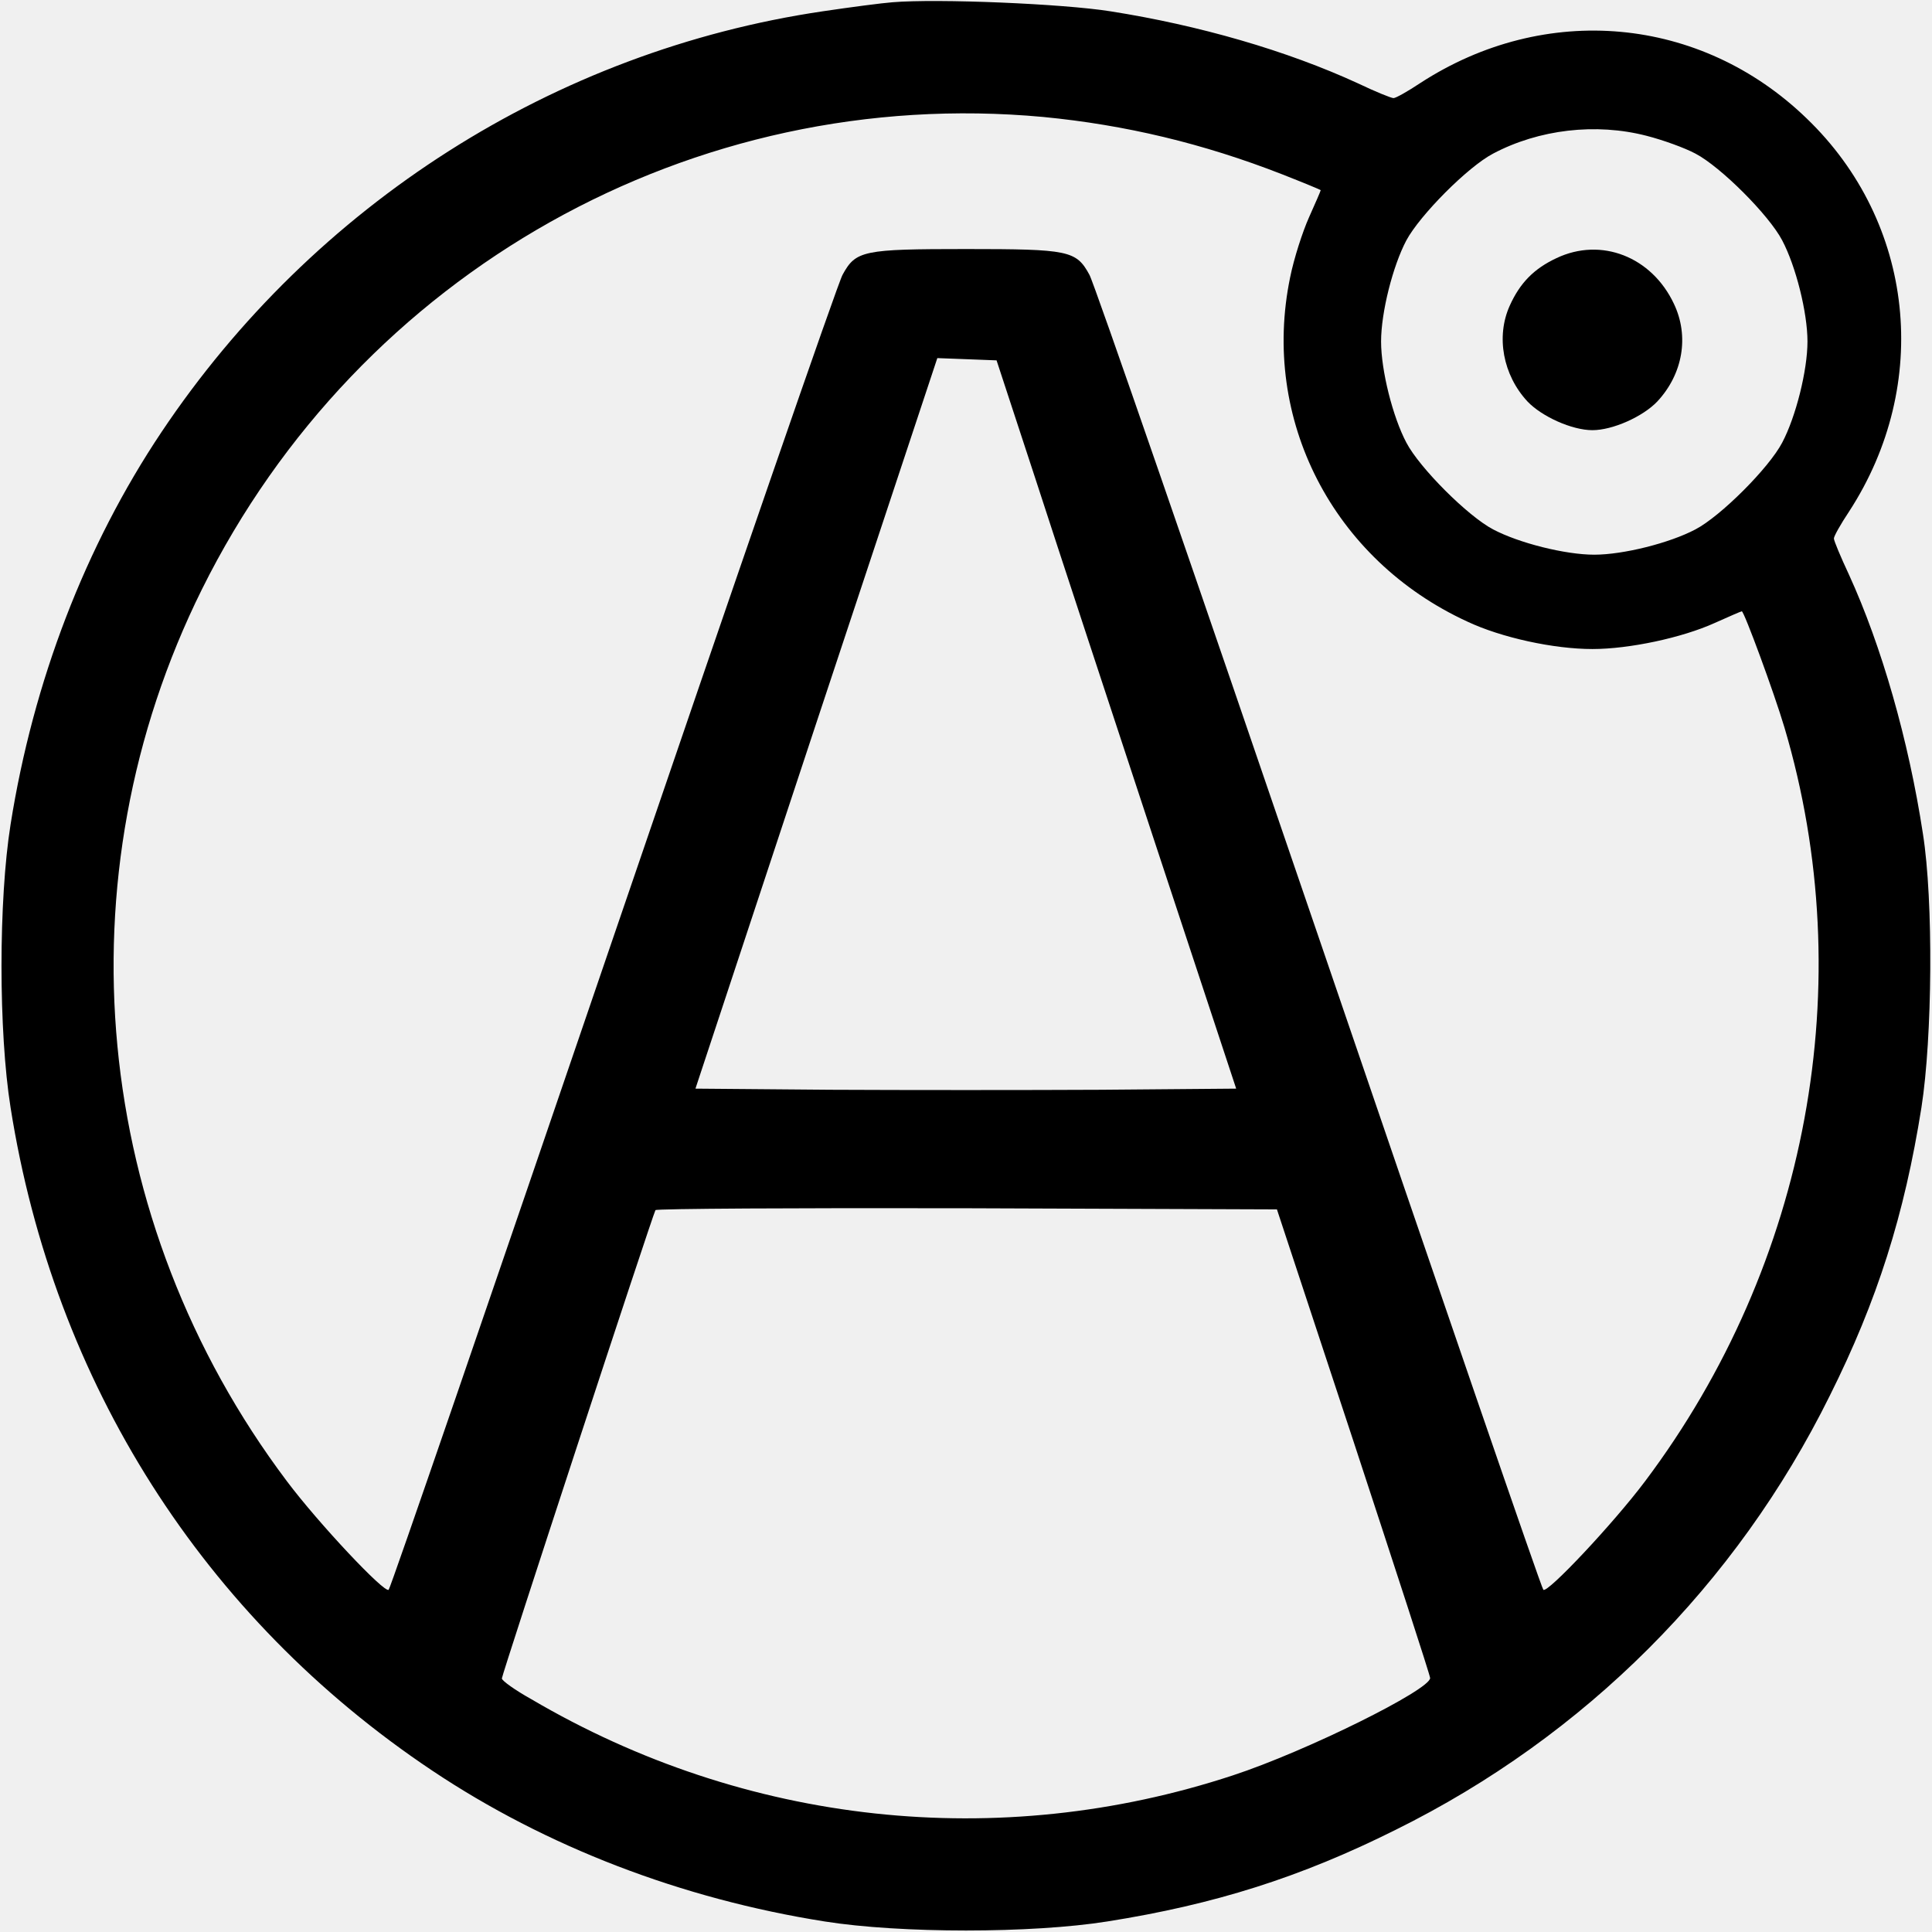
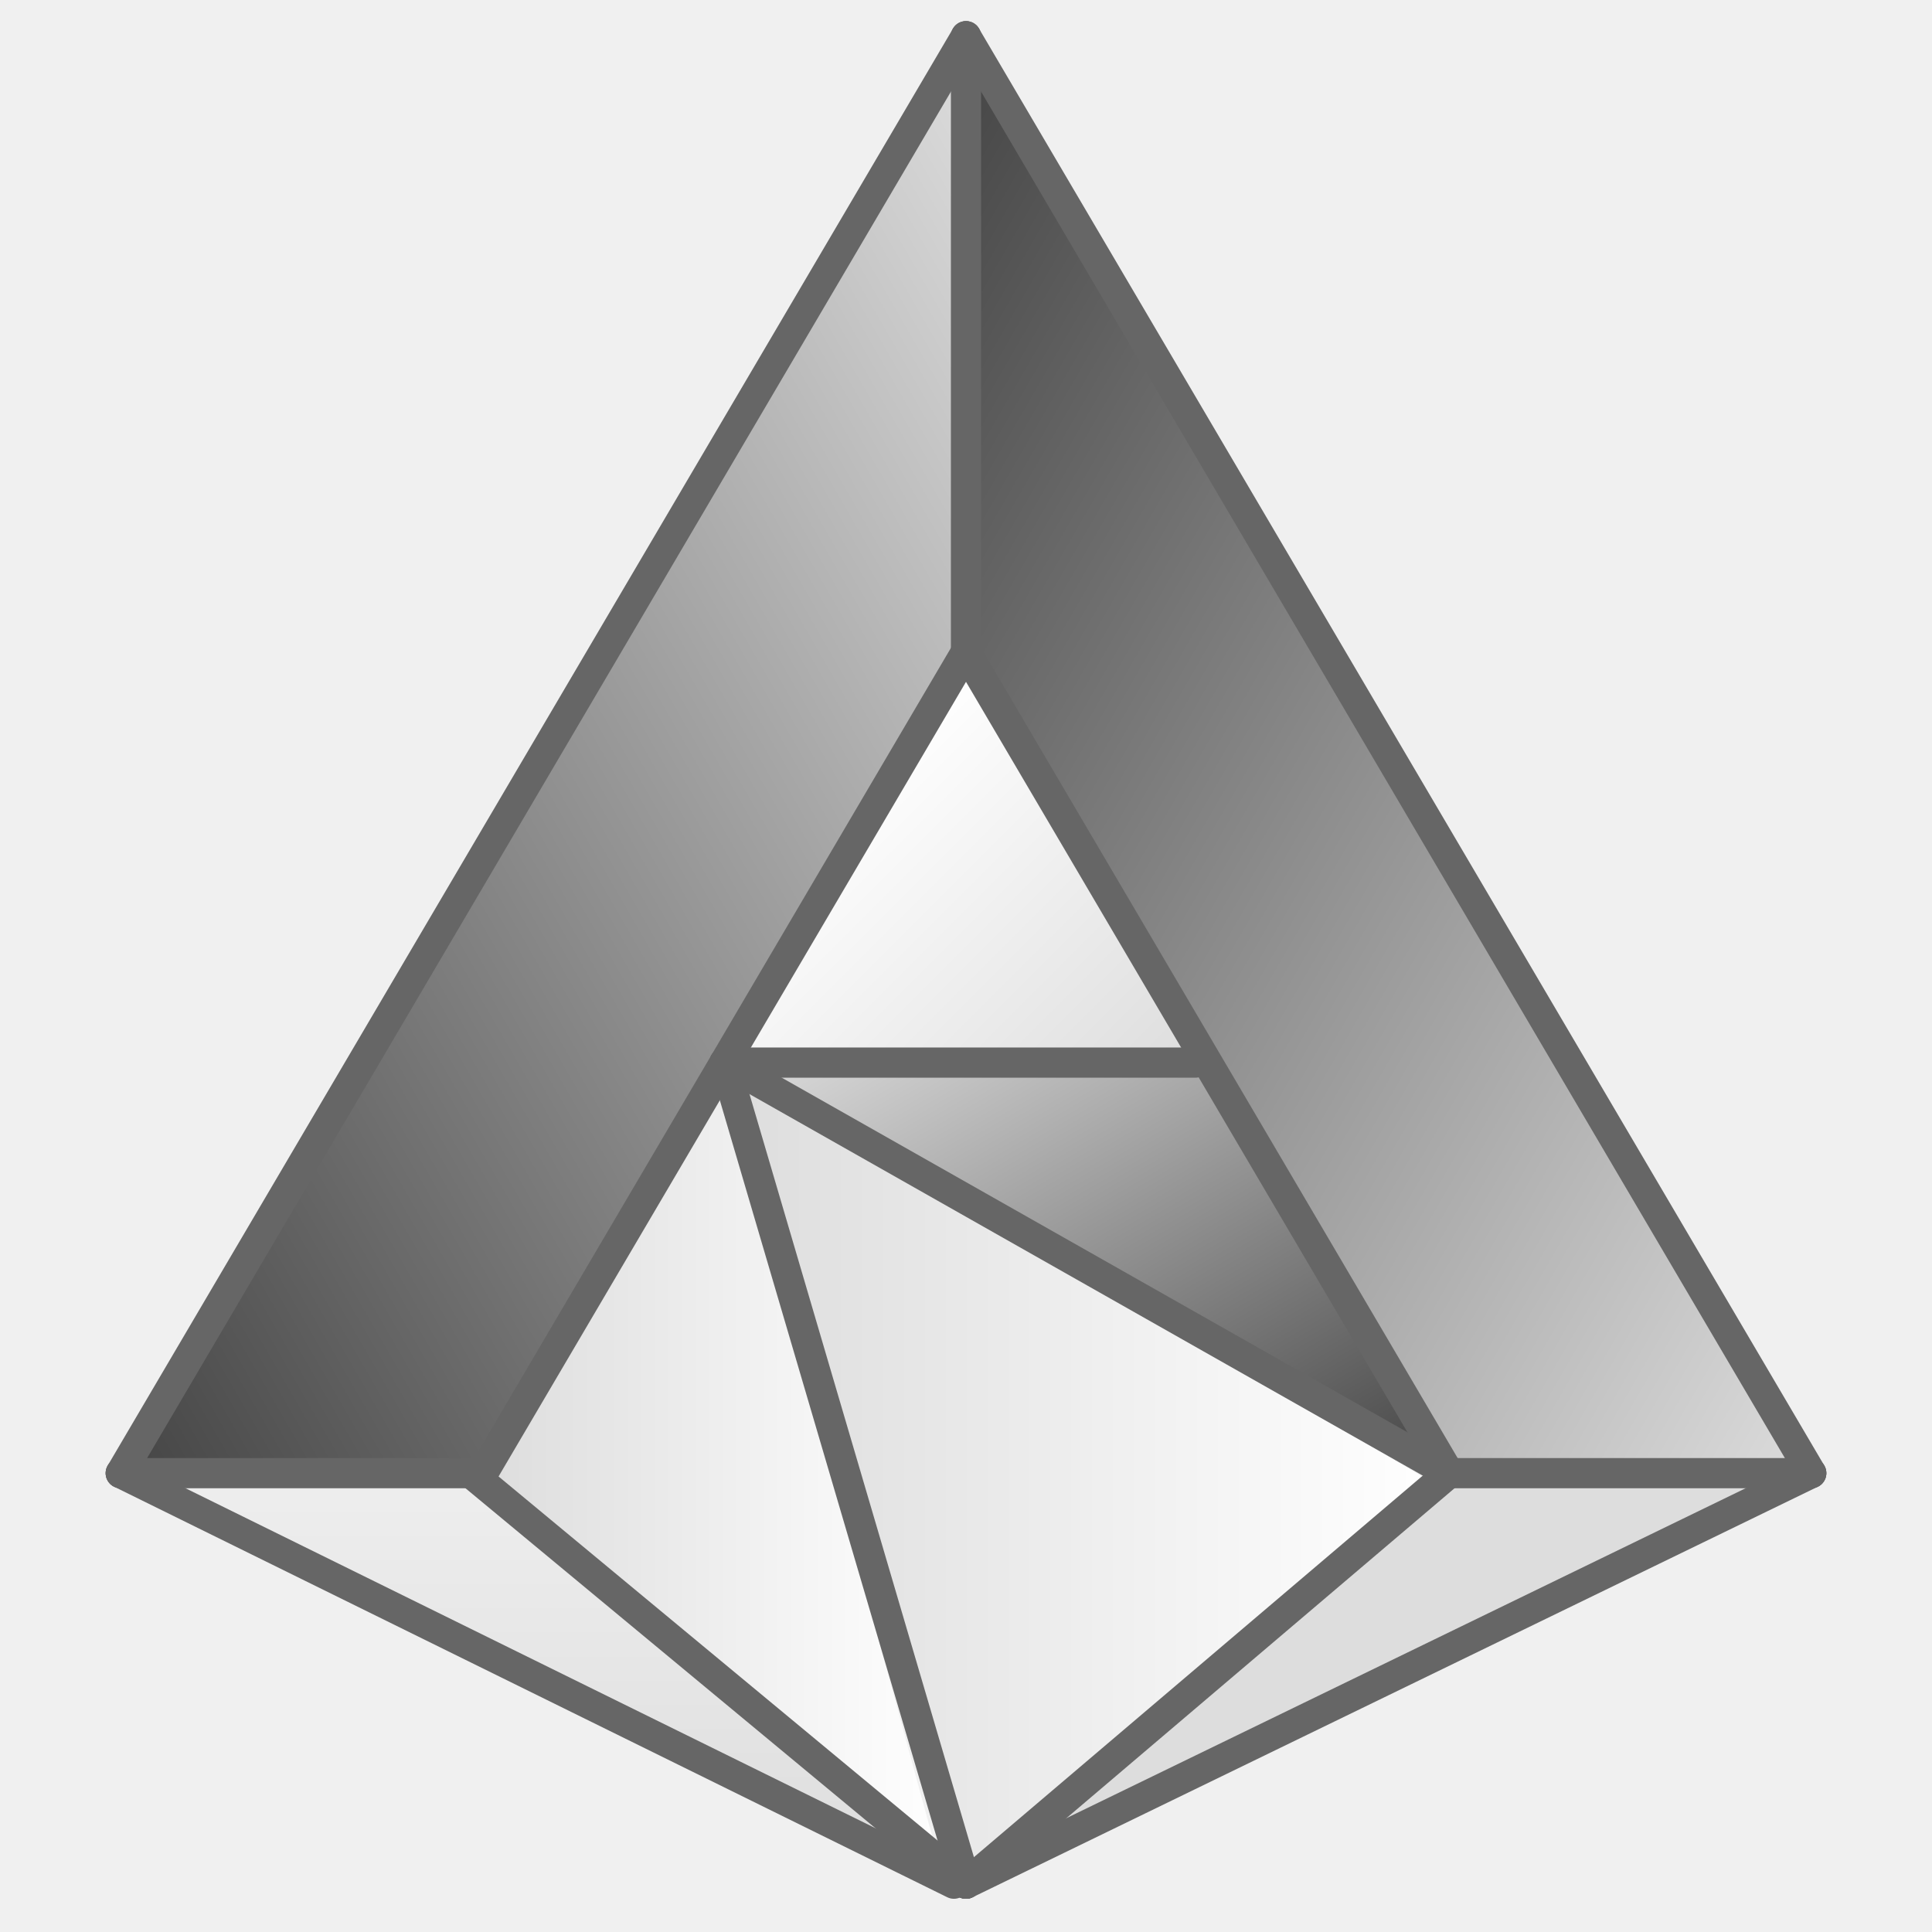
- <svg xmlns="http://www.w3.org/2000/svg" version="1.2" width="682.667" height="682.667" viewBox="0 0 512 512">
-   <path d="M236.5.6C233.8.8 225.4 1.9 218 3 147 13.5 83.2 54.1 42.8 114.5c-20.2 30.2-34 66.1-40 104-3.2 20.1-3.2 54.9 0 75 11.5 72.9 51.1 135.2 111.7 175.7 30.2 20.2 66.1 34 104 40 20.1 3.2 54.9 3.2 75 0 28.4-4.5 51.2-11.7 76.4-24.3 50.1-24.8 90.2-64.9 115-115 12.6-25.2 19.8-48 24.3-76.4 2.9-18.5 3.2-54.8.4-72.5-3.8-24.9-11-49.9-19.6-68.7-2.2-4.7-4-9-4-9.6 0-.6 1.8-3.8 4-7.1 22-33.8 17.4-76.7-11.2-104.2C450.7 4.2 409.5.5 376.4 22c-3.3 2.2-6.5 4-7.1 4-.6 0-4.8-1.7-9.4-3.9C341 13.4 317.8 6.7 294.3 3 281.8 1 248.5-.4 236.5.6zm40 30.4c21.7 2.1 42.3 7 63.3 15.2 5.6 2.2 10.2 4.1 10.2 4.2 0 .2-1.4 3.4-3.1 7.2-1.7 3.8-4 10.9-5 15.9-7.8 37.6 11.3 74.8 46.9 91.2 9.1 4.3 23 7.3 33.2 7.3 9.8 0 23.8-3 32.4-6.9 3.8-1.7 7-3.1 7.2-3.1.6 0 8.5 21.4 11.3 30.8C493 260.5 479.2 335 436 392.5c-8.4 11.2-26 29.9-27 28.8-.5-.4-27.2-78.2-59.5-172.8-32.3-94.6-59.6-173.7-60.8-175.7-3.5-6.4-5.4-6.8-32.7-6.8-27.3 0-29.2.4-32.7 6.8-1.2 2-28.5 81.1-60.8 175.7s-59 172.4-59.5 172.8c-1 1.1-18.6-17.6-27-28.8-51.8-68.9-60.4-159.9-22.5-236.3C95.3 72 183.7 22.4 276.5 31zm159.9 5c4.3 1.1 10.1 3.2 12.9 4.7 6.7 3.5 19.5 16.3 23 23 3.6 6.8 6.7 19.1 6.7 26.8 0 7.7-3.1 20-6.7 26.8-3.5 6.7-16.3 19.5-23 23-6.8 3.6-19.1 6.7-26.8 6.7-7.7 0-20-3.1-26.8-6.7-6.7-3.5-19.5-16.3-23-23-3.6-6.8-6.7-19.1-6.7-26.8 0-7.7 3.1-20 6.7-26.8 3.6-6.7 16.3-19.5 23-23 12.1-6.4 27.2-8.2 40.7-4.7zm-161.8 91.5c5.7 17.6 20 61 31.7 96.5l21.3 64.5-35.8.3c-19.7.1-51.9.1-71.7 0l-35.8-.3 32-96.8 32.1-96.8 7.9.3 7.8.3 10.5 32zM358.7 382c11.1 33.8 20.3 62 20.3 62.7 0 3.1-32.8 19.4-52.3 25.8-62 20.4-129.1 13.2-185.9-20.2-4.3-2.4-7.8-4.9-7.8-5.5 0-1 39.9-122.7 40.7-124.1.2-.4 37.4-.6 82.6-.5l82.1.3 20.3 61.5z" />
-   <path d="M412.5 68.4c-6 2.8-9.7 6.6-12.4 12.6-3.7 8.2-1.8 18.4 4.7 25.4 3.8 4 11.8 7.6 17.2 7.6 5.4 0 13.4-3.6 17.2-7.6 6.8-7.3 8.5-17.3 4.4-25.9-5.9-12.5-19.3-17.7-31.1-12.1z" />
+ <svg xmlns="http://www.w3.org/2000/svg" version="1.1" x="0px" y="0px" viewBox="0 0 16 16" enable-background="new 0 0 16 16" xml:space="preserve">
+   <g id="grad__x28_grey_x29_">
+     <path fill="none" stroke="#CCCBCB" stroke-width="0.5" stroke-miterlimit="10" d="M8,15.8" />
+     <path fill="none" stroke="#CCCBCB" stroke-width="0.5" stroke-miterlimit="10" d="M7.9,15.6" />
+     <linearGradient id="SVGID_1_" gradientUnits="userSpaceOnUse" x1="161.716" y1="11.14" x2="164.936" y2="16.717" gradientTransform="matrix(-1 0 0 1 174.7937 0)">
+       <stop offset="0" style="stop-color:#DDDDDD" />
+       <stop offset="1" style="stop-color:#DDDDDD" />
+     </linearGradient>
+     <polygon fill="url(#SVGID_1_)" points="12,12.3 15,12.3 7.9,15.6 7.9,15.6 10.5,13.5 10.8,13.2  " />
+     <linearGradient id="SVGID_2_" gradientUnits="userSpaceOnUse" x1="-0.384" y1="9.91" x2="10.043" y2="3.89">
+       <stop offset="0" style="stop-color:#444444" />
+       <stop offset="1" style="stop-color:#DDDDDD" />
+     </linearGradient>
+     <polygon fill="url(#SVGID_2_)" points="8,0.3 8,2.9 8,5.4 7,7.1 5.2,10.1 3.9,12.2 1,12.2 3.5,7.9  " />
+     <linearGradient id="SVGID_3_" gradientUnits="userSpaceOnUse" x1="5.87" y1="3.886" x2="16.364" y2="9.945">
+       <stop offset="0" style="stop-color:#444444" />
+       <stop offset="1" style="stop-color:#DDDDDD" />
+     </linearGradient>
+     <polygon fill="url(#SVGID_3_)" points="8,0.3 8,2.9 8,5.4 8.9,7.1 10.8,10.1 12,12.3 15,12.2 12.5,7.9  " />
+     <linearGradient id="SVGID_4_" gradientUnits="userSpaceOnUse" x1="9.308" y1="9.412" x2="6.66" y2="6.764">
+       <stop offset="0" style="stop-color:#DDDDDD" />
+       <stop offset="1" style="stop-color:#FFFFFF" />
+     </linearGradient>
+     <polygon fill="url(#SVGID_4_)" points="8,5.4 8.9,7.1 9.9,8.8 8,8.8 6,8.8 7,7.1  " />
+     <linearGradient id="SVGID_5_" gradientUnits="userSpaceOnUse" x1="4.451" y1="15.606" x2="4.451" y2="12.229">
+       <stop offset="0" style="stop-color:#DDDDDD" />
+       <stop offset="1" style="stop-color:#EEEEEE" />
+     </linearGradient>
+     <polygon fill="url(#SVGID_5_)" points="1,12.3 4,12.2 7.9,15.6 3.1,13.3 2.4,12.9 2,12.8  " />
+     <linearGradient id="SVGID_6_" gradientUnits="userSpaceOnUse" x1="6.016" y1="12.227" x2="11.901" y2="12.227">
+       <stop offset="0" style="stop-color:#DDDDDD" />
+       <stop offset="1" style="stop-color:#FFFFFF" />
+     </linearGradient>
+     <polyline fill="url(#SVGID_6_)" points="6,8.8 7.9,15.6 11.9,12.3  " />
+     <linearGradient id="SVGID_7_" gradientUnits="userSpaceOnUse" x1="10.441" y1="13.099" x2="7.488" y2="7.984">
+       <stop offset="0" style="stop-color:#444444" />
+       <stop offset="1" style="stop-color:#DDDDDD" />
+     </linearGradient>
+     <polygon fill="url(#SVGID_7_)" points="9.9,8.8 8.9,8.8 6,8.8 9.9,11.1 11.9,12.2 10.5,9.7  " />
+     <linearGradient id="SVGID_8_" gradientUnits="userSpaceOnUse" x1="3.996" y1="12.202" x2="7.846" y2="12.202">
+       <stop offset="5.128205e-03" style="stop-color:#DDDDDD" />
+       <stop offset="1" style="stop-color:#FFFFFF" />
+     </linearGradient>
+     <polyline fill="url(#SVGID_8_)" points="6,8.9 4,12.2 7.8,15.5  " />
+   </g>
+   <g id="mono_mini">
+     <g id="_x31_">
+       <line fill="#FFFFFF" stroke="#666666" stroke-width="0.25" stroke-linecap="round" stroke-miterlimit="10" x1="8" y1="0.3" x2="1" y2="12.2" />
+       <line fill="#FFFFFF" stroke="#666666" stroke-width="0.25" stroke-linecap="round" stroke-miterlimit="10" x1="15" y1="12.2" x2="8" y2="0.3" />
+       <line fill="#FFFFFF" stroke="#666666" stroke-width="0.25" stroke-linecap="round" stroke-miterlimit="10" x1="1" y1="12.2" x2="3.9" y2="12.2" />
+       <line fill="#FFFFFF" stroke="#666666" stroke-width="0.25" stroke-linecap="round" stroke-miterlimit="10" x1="12" y1="12.2" x2="15" y2="12.2" />
+       <line fill="#FFFFFF" stroke="#666666" stroke-width="0.25" stroke-linecap="round" stroke-miterlimit="10" x1="8" y1="5.4" x2="4" y2="12.2" />
+       <line fill="#FFFFFF" stroke="#666666" stroke-width="0.25" stroke-linecap="round" stroke-miterlimit="10" x1="12" y1="12.2" x2="8" y2="5.4" />
+       <line fill="#FFFFFF" stroke="#666666" stroke-width="0.25" stroke-linecap="round" stroke-miterlimit="10" x1="1" y1="12.2" x2="7.9" y2="15.6" />
+       <line fill="#FFFFFF" stroke="#666666" stroke-width="0.25" stroke-linecap="round" stroke-miterlimit="10" x1="8" y1="15.6" x2="15" y2="12.2" />
+       <line fill="#FFFFFF" stroke="#666666" stroke-width="0.25" stroke-linecap="round" stroke-miterlimit="10" x1="8" y1="5.4" x2="8" y2="0.3" />
+       <path fill="#FFFFFF" stroke="#666666" stroke-width="0.25" stroke-linecap="round" stroke-miterlimit="10" d="M4,12.2" />
+       <line fill="#FFFFFF" stroke="#666666" stroke-width="0.25" stroke-linecap="round" stroke-miterlimit="10" x1="8" y1="15.6" x2="3.9" y2="12.2" />
+       <line fill="#FFFFFF" stroke="#666666" stroke-width="0.25" stroke-linecap="round" stroke-miterlimit="10" x1="12" y1="12.2" x2="8" y2="15.6" />
+       <line fill="#FFFFFF" stroke="#666666" stroke-width="0.25" stroke-linecap="round" stroke-miterlimit="10" x1="6" y1="8.8" x2="9.9" y2="8.8" />
+       <line fill="#FFFFFF" stroke="#666666" stroke-width="0.25" stroke-linecap="round" stroke-miterlimit="10" x1="6" y1="8.8" x2="12" y2="12.2" />
+       <line fill="#FFFFFF" stroke="#666666" stroke-width="0.25" stroke-linecap="round" stroke-miterlimit="10" x1="8" y1="15.6" x2="6" y2="8.8" />
+     </g>
+   </g>
</svg>
